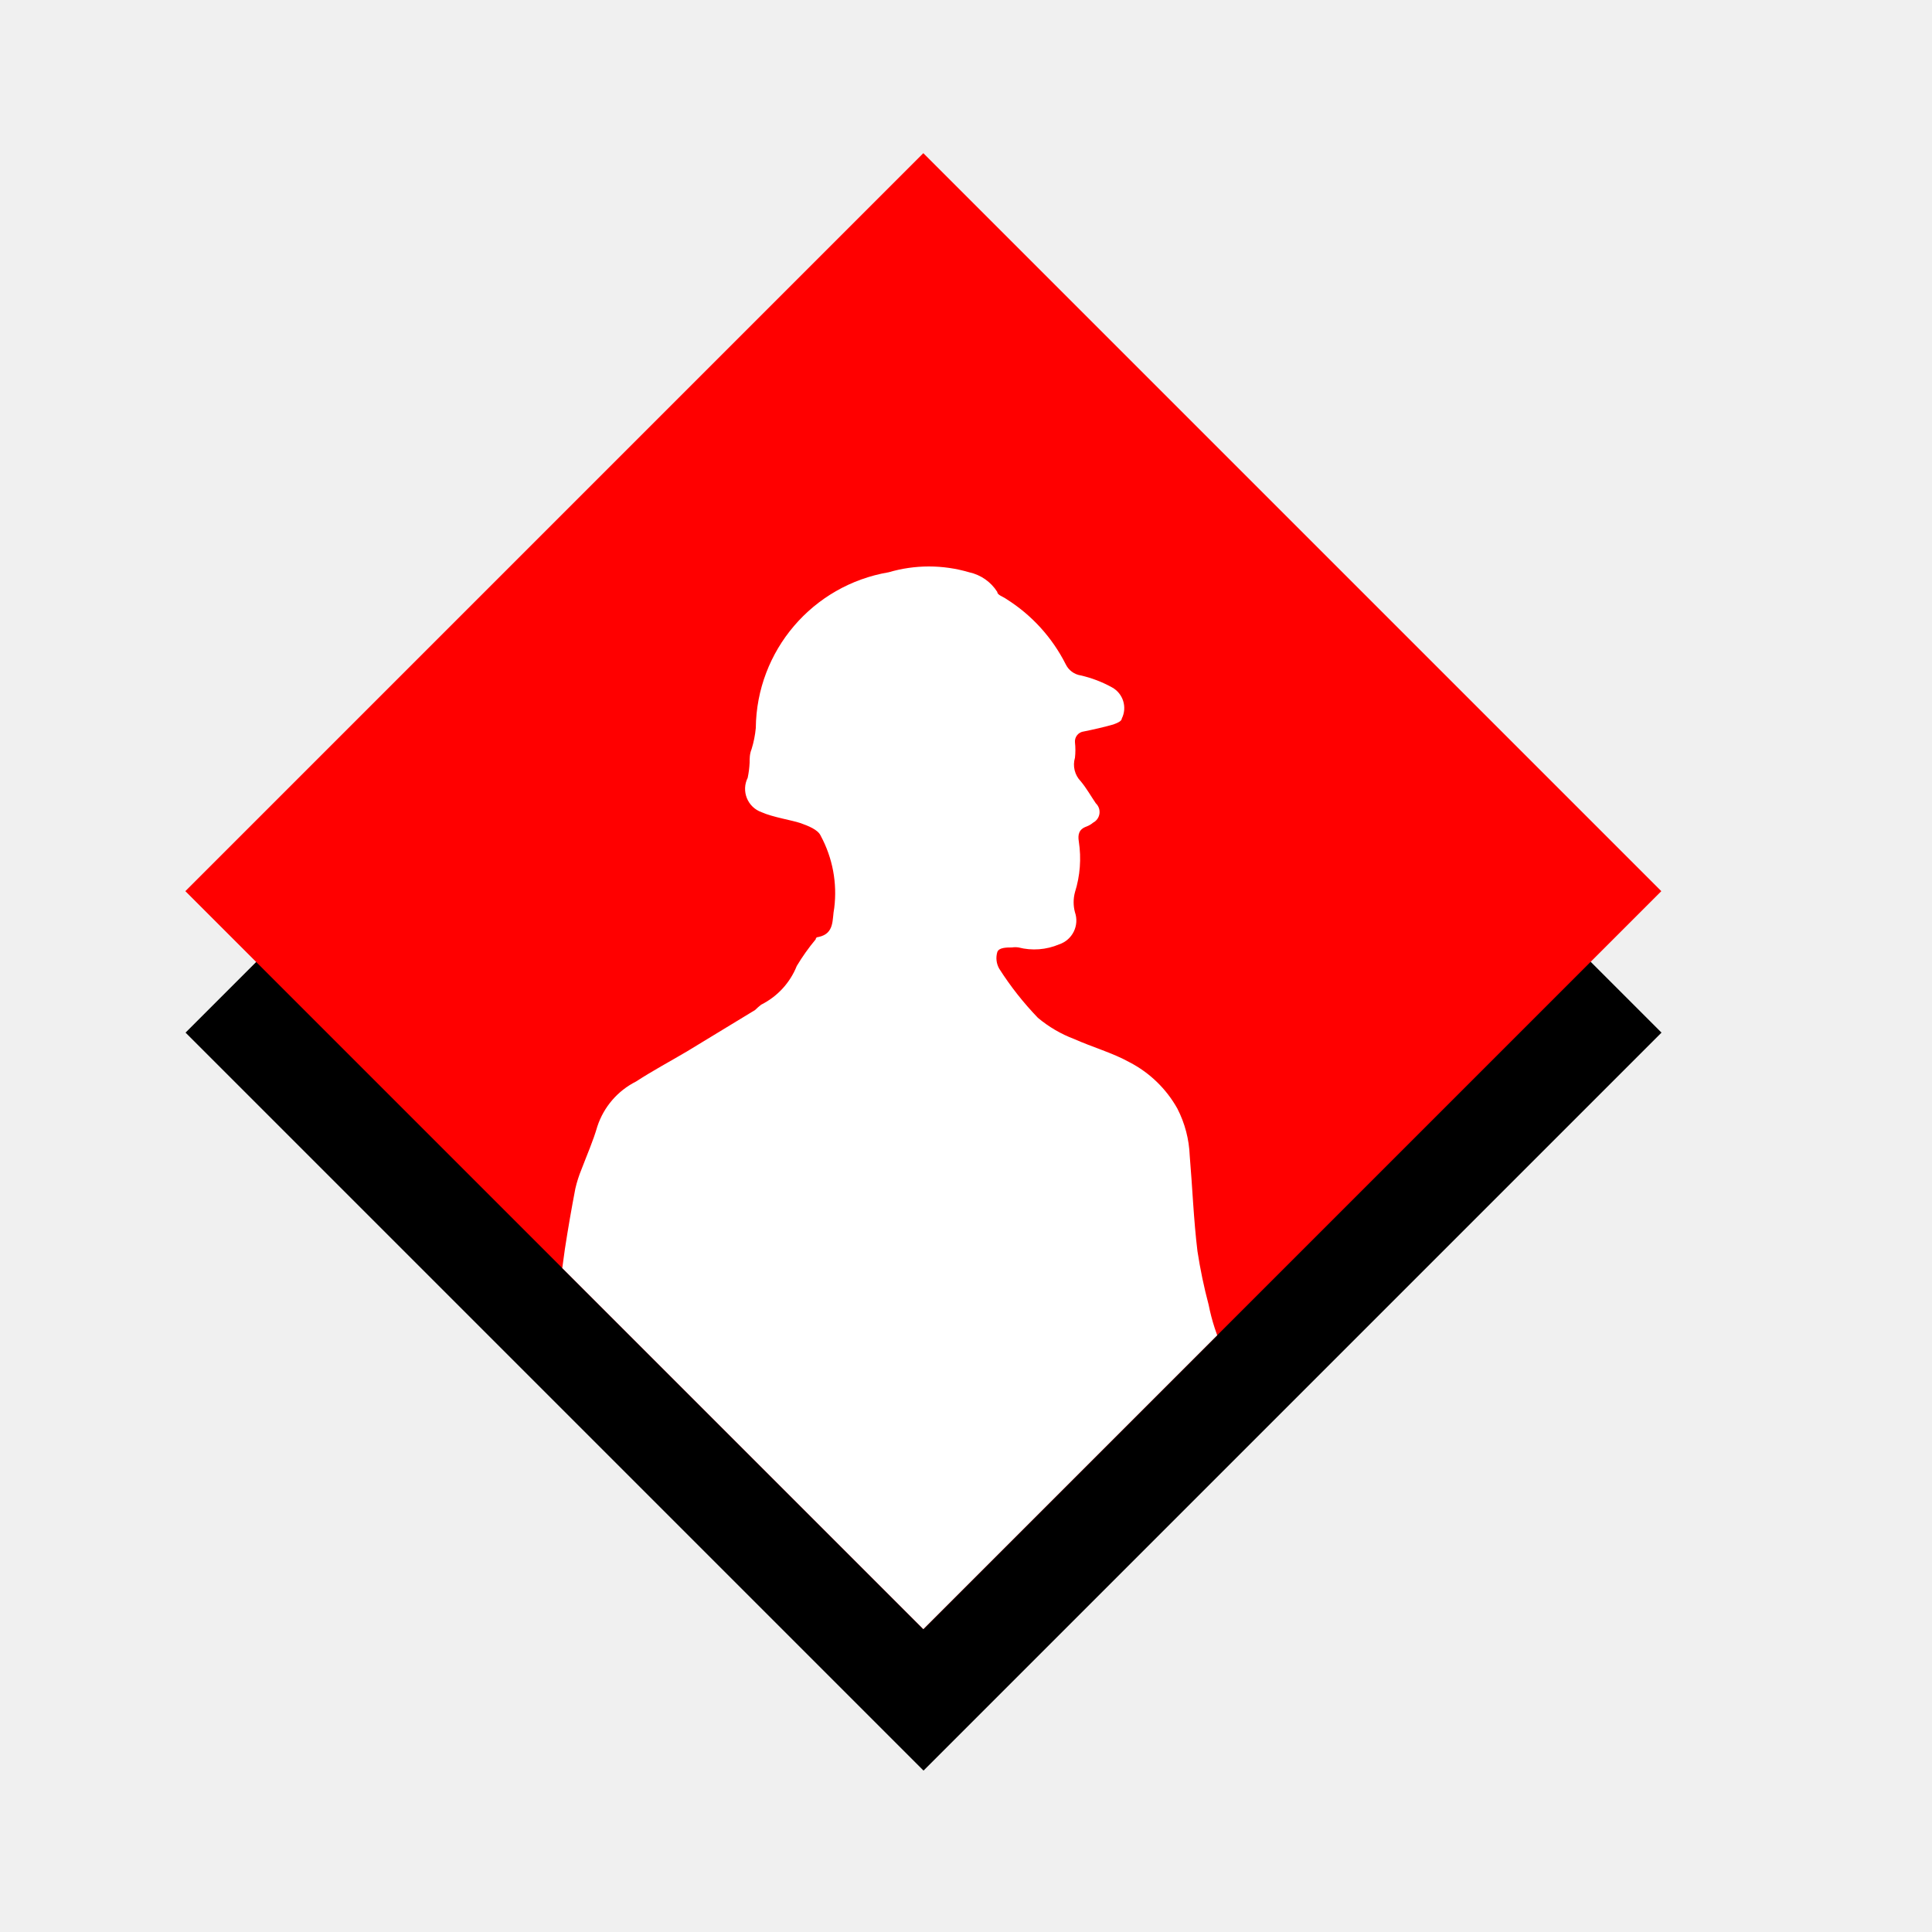
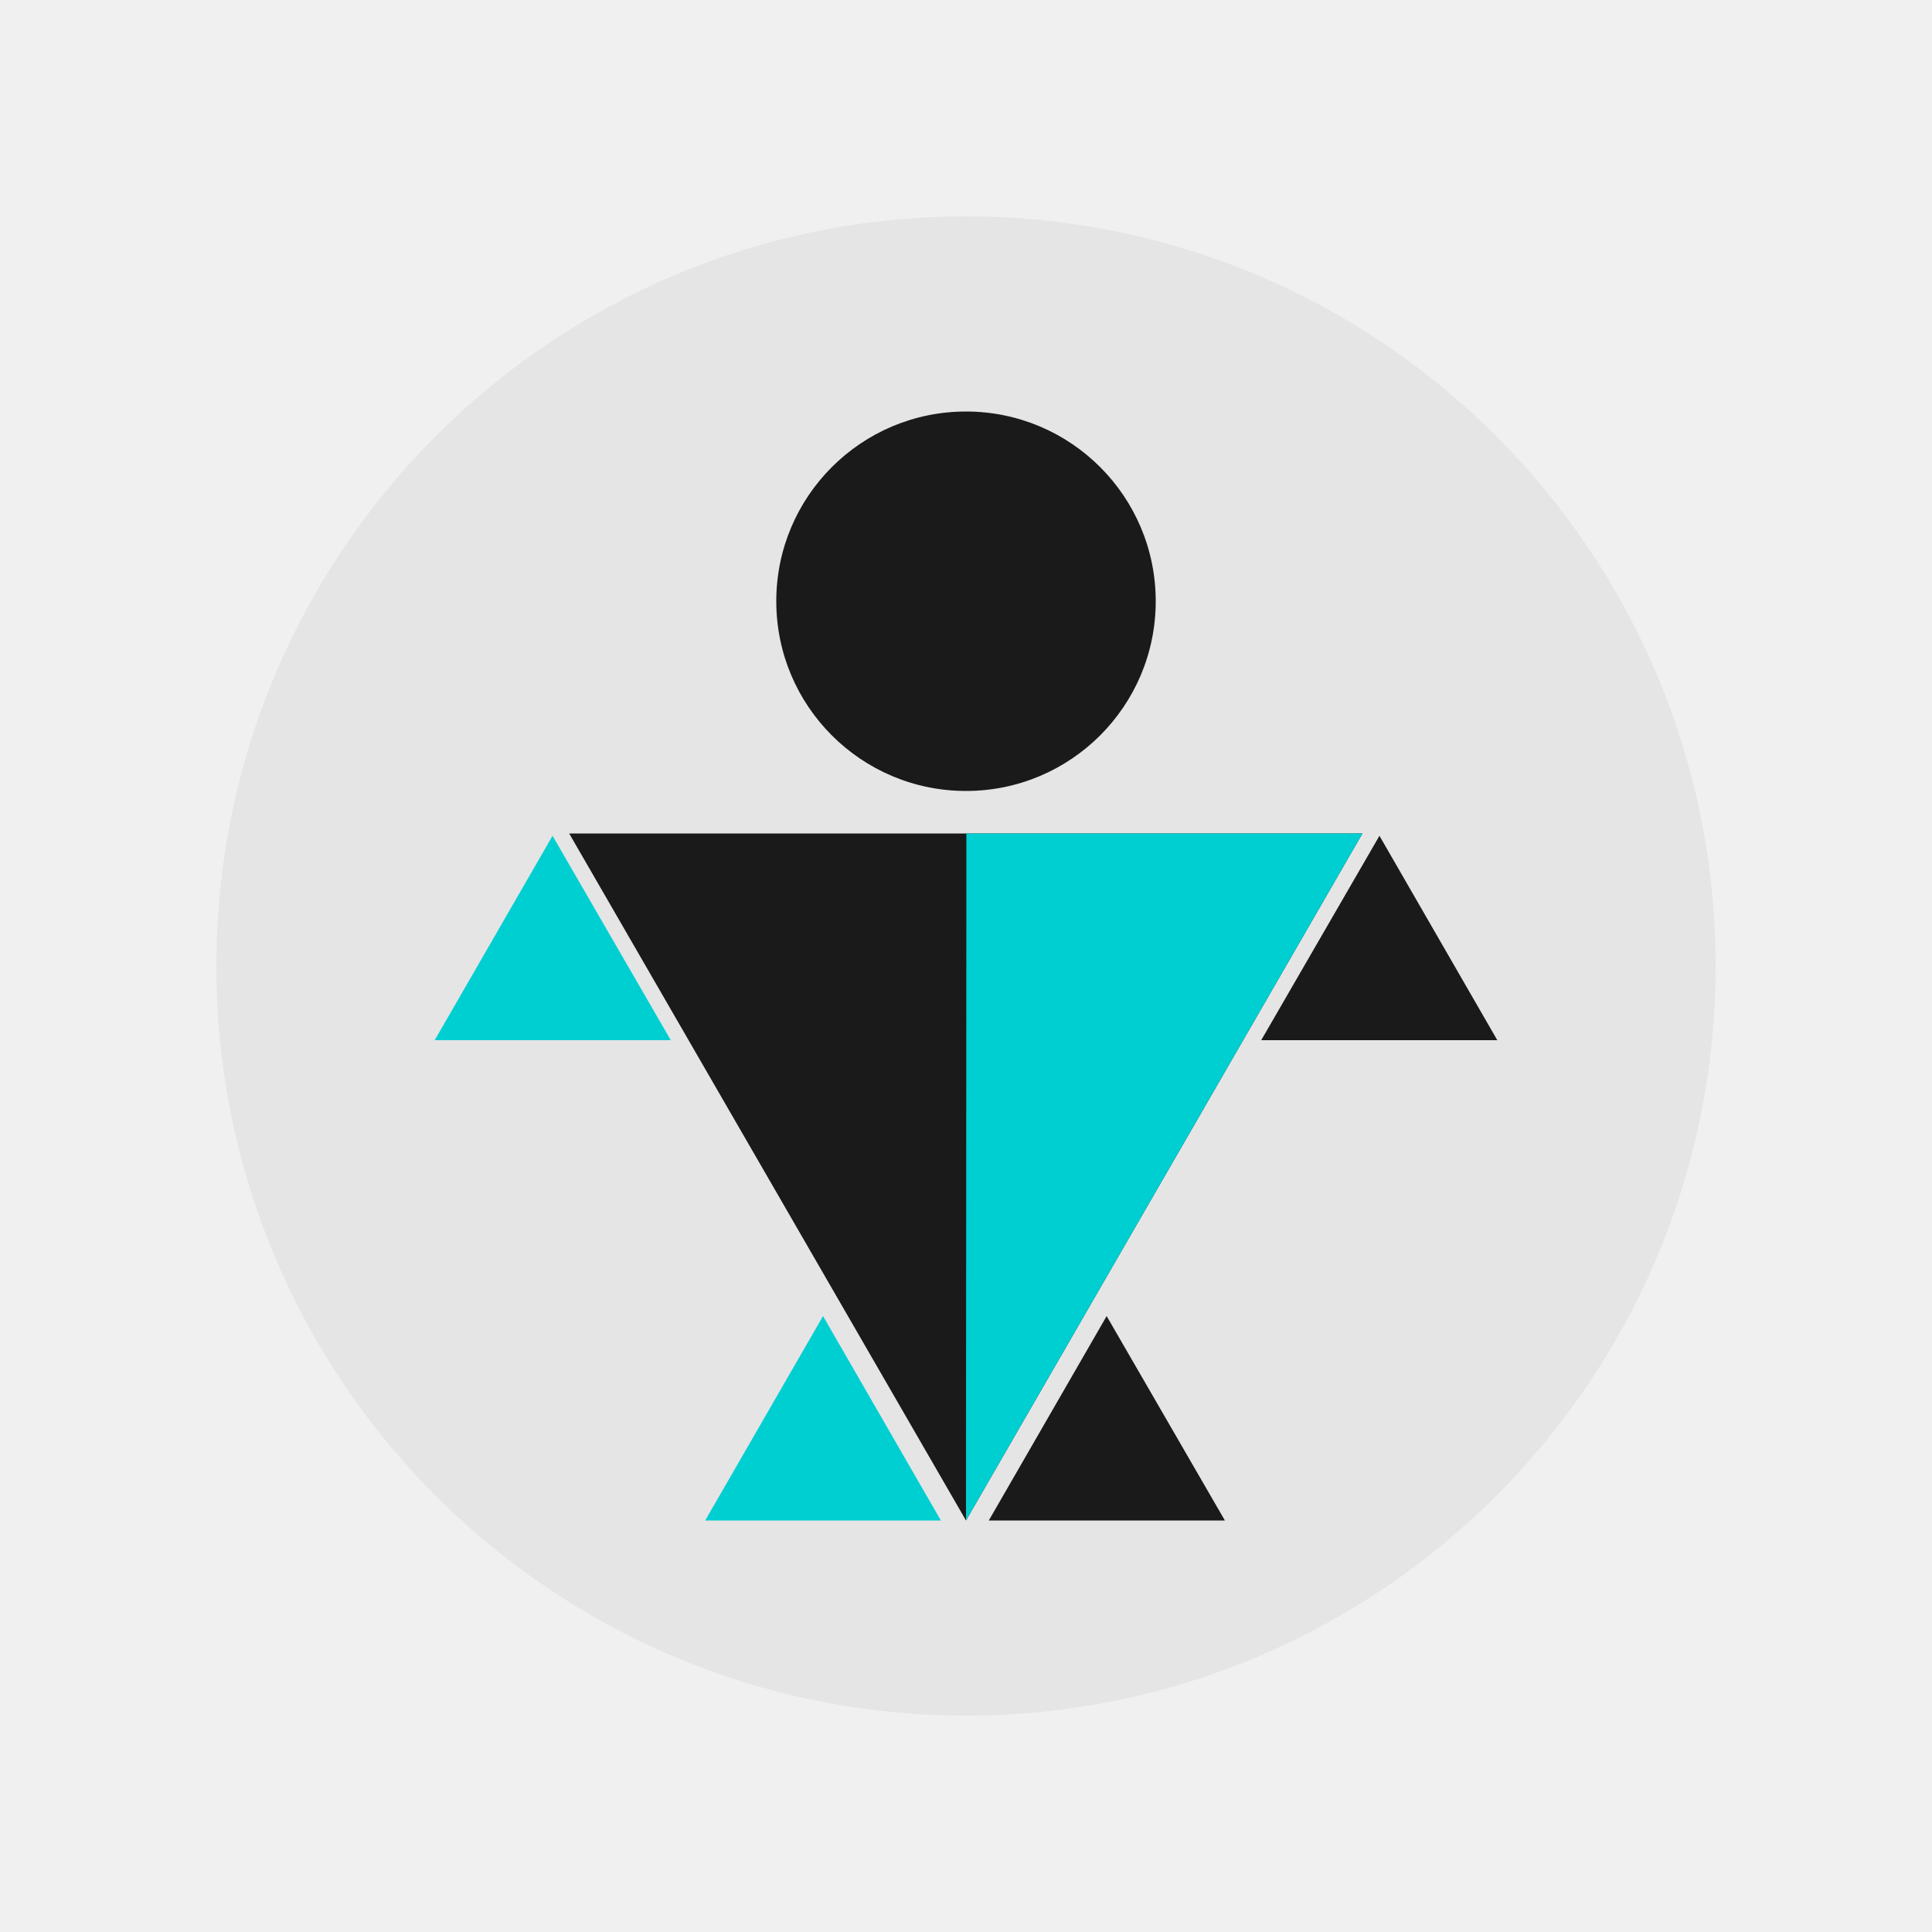
- <svg xmlns="http://www.w3.org/2000/svg" id="Layer_1" data-name="Layer 1" viewBox="0 0 50 50">
-   <defs>
-     <style>.cls-1{fill:none;}.cls-2{fill:red;}.cls-3{clip-path:url(#clip-path);}.cls-4{fill:#fff;}</style>
-     <clipPath id="clip-path">
-       <path class="cls-1" d="M18.37,56a5.61,5.61,0,0,0,0-.58c0-.14-.08-.28-.11-.42a1.23,1.23,0,0,1-.07-.32c0-.23,0-.45,0-.68a.68.68,0,0,0,0-.2c0-.25-.07-.51-.11-.76a2,2,0,0,0-.1-.54A.91.91,0,0,1,18,52a4.46,4.46,0,0,0,0-.73c0-.05-.05-.1-.08-.13a.28.28,0,0,1,0-.45.62.62,0,0,0,0-.76,3.87,3.87,0,0,1-.31-.65,1.87,1.87,0,0,1,.12-1.07c.12-.54.3-1.06.42-1.59s.18-1,.25-1.44a1.8,1.8,0,0,0-.05-.46c0-.15,0-.29-.06-.45.2,0,.27-.26.18-.71l-.18.11a.76.76,0,0,1,.08-.2,2.44,2.44,0,0,0,.3-1.52.36.36,0,0,0-.37-.31c-.48,0-1,.05-1.43.06a7.73,7.73,0,0,0-1.18,0,1,1,0,0,1-1.06-.39c-.24-.26-.56-.47-.59-.86a6.58,6.58,0,0,1-.06-1.08c.05-1,.14-2,.21-3,0-.64.08-1.28.15-1.91s.18-1.43.28-2.14q.12-.78.27-1.56a3.22,3.22,0,0,1,.16-.5c.14-.37.3-.73.41-1.11a2,2,0,0,1,1-1.16c.43-.28.88-.52,1.32-.78l1.76-1.07A2,2,0,0,1,19.7,26a1.91,1.91,0,0,0,.92-1,5.41,5.41,0,0,1,.49-.69s0-.06.07-.06c.43-.09.35-.46.41-.75a3.12,3.12,0,0,0-.35-1.87c-.07-.16-.33-.26-.53-.33s-.71-.15-1-.28a.64.64,0,0,1-.36-.89,2.44,2.44,0,0,0,.05-.39c0-.11,0-.23.05-.35a2.68,2.68,0,0,0,.11-.55A4.13,4.13,0,0,1,23,14.81a3.68,3.68,0,0,1,2.08,0,1.15,1.15,0,0,1,.73.51c0,.08.15.12.23.18a4.26,4.26,0,0,1,1.54,1.69.52.52,0,0,0,.39.29,3.08,3.08,0,0,1,.81.31.61.61,0,0,1,.25.81c0,.07-.14.12-.22.15-.25.07-.51.13-.76.18a.26.26,0,0,0-.23.28,1.81,1.81,0,0,1,0,.4.62.62,0,0,0,.15.61c.15.18.26.38.39.57a.31.31,0,0,1-.07.5.59.59,0,0,1-.17.1c-.2.07-.23.21-.2.39a2.9,2.9,0,0,1-.1,1.31,1,1,0,0,0,0,.52.65.65,0,0,1-.41.83,1.64,1.64,0,0,1-1.05.08.55.55,0,0,0-.17,0c-.14,0-.34,0-.38.12a.55.55,0,0,0,.05.43,8.1,8.1,0,0,0,1,1.27,3.23,3.23,0,0,0,.94.55c.47.21,1,.36,1.43.6a3,3,0,0,1,1.24,1.2,2.91,2.91,0,0,1,.32,1.22c.07.82.1,1.65.2,2.47a13.19,13.19,0,0,0,.29,1.39A5.14,5.14,0,0,0,32.32,36a1.64,1.64,0,0,1,.46,1.18,1.44,1.44,0,0,0,.14.77.74.74,0,0,1,0,.39,8.93,8.93,0,0,1-.25,1.43,1.16,1.16,0,0,1-.8.82.64.64,0,0,0-.26.18l-.71.62a.82.82,0,0,0-.75-.28.17.17,0,0,0-.09.11,1.11,1.11,0,0,0,.08.8,1.61,1.61,0,0,1,.06.33,3,3,0,0,0,.1.32,1.27,1.27,0,0,1,0,.26,1.6,1.6,0,0,0,0,.38,1.83,1.83,0,0,0,.32.66c.14.19.1.51.15.77a.87.87,0,0,0,.11.32c.16.22.33.44.51.65a1.85,1.85,0,0,1,.44,1.52c-.07.39-.28.76-.39,1.15s-.47,1-.4,1.51c0,.16,0,.31,0,.47A5.23,5.23,0,0,1,31,52c-.09.57-.15,1.15-.21,1.72s-.14,1.41-.2,2.11a1,1,0,0,0,0,.17h-5.5a6.6,6.6,0,0,0-.38-2.1.48.48,0,0,0-.13.21c-.06.22-.11.45-.15.67L24.19,56Z" />
-     </clipPath>
-   </defs>
-   <rect x="10.4" y="13.22" width="27.01" height="27.01" transform="translate(-11.9 24.73) rotate(-45)" />
-   <rect class="cls-2" x="10.39" y="9.56" width="27.01" height="27.01" transform="translate(-9.31 23.65) rotate(-45)" />
-   <g class="cls-3">
-     <rect class="cls-4" x="10.39" y="9.56" width="27.01" height="27.01" transform="translate(-9.31 23.65) rotate(-45)" />
+ <svg xmlns="http://www.w3.org/2000/svg" version="1.1" id="Layer_1" x="0px" y="0px" viewBox="0 0 500 500" style="enable-background:new 0 0 500 500;" xml:space="preserve">
+   <style type="text/css">
+ 	.st0{fill:#E5E5E5;}
+ 	.st1{fill:#1A1A1A;}
+ 	.st2{fill:#00CFD2;}
+ </style>
+   <g>
+     <g>
+       <circle class="st0" cx="250" cy="250" r="194" />
+       <g>
+         <polygon class="st1" points="250,393.5 352.6,215.7 147.3,215.7    " />
+         <polygon class="st2" points="143,216.3 112.5,269.2 173.6,269.2    " />
+         <polygon class="st1" points="357,216.3 326.4,269.2 387.5,269.2    " />
+         <polygon class="st2" points="213,340.6 182.5,393.5 243.5,393.5    " />
+         <polygon class="st1" points="286.4,340.6 255.9,393.5 317,393.5    " />
+         <polygon class="st2" points="250,393.5 352.6,215.7 250.1,215.7    " />
+         <circle class="st1" cx="250" cy="155.6" r="49.1" />
+       </g>
+     </g>
  </g>
</svg>
